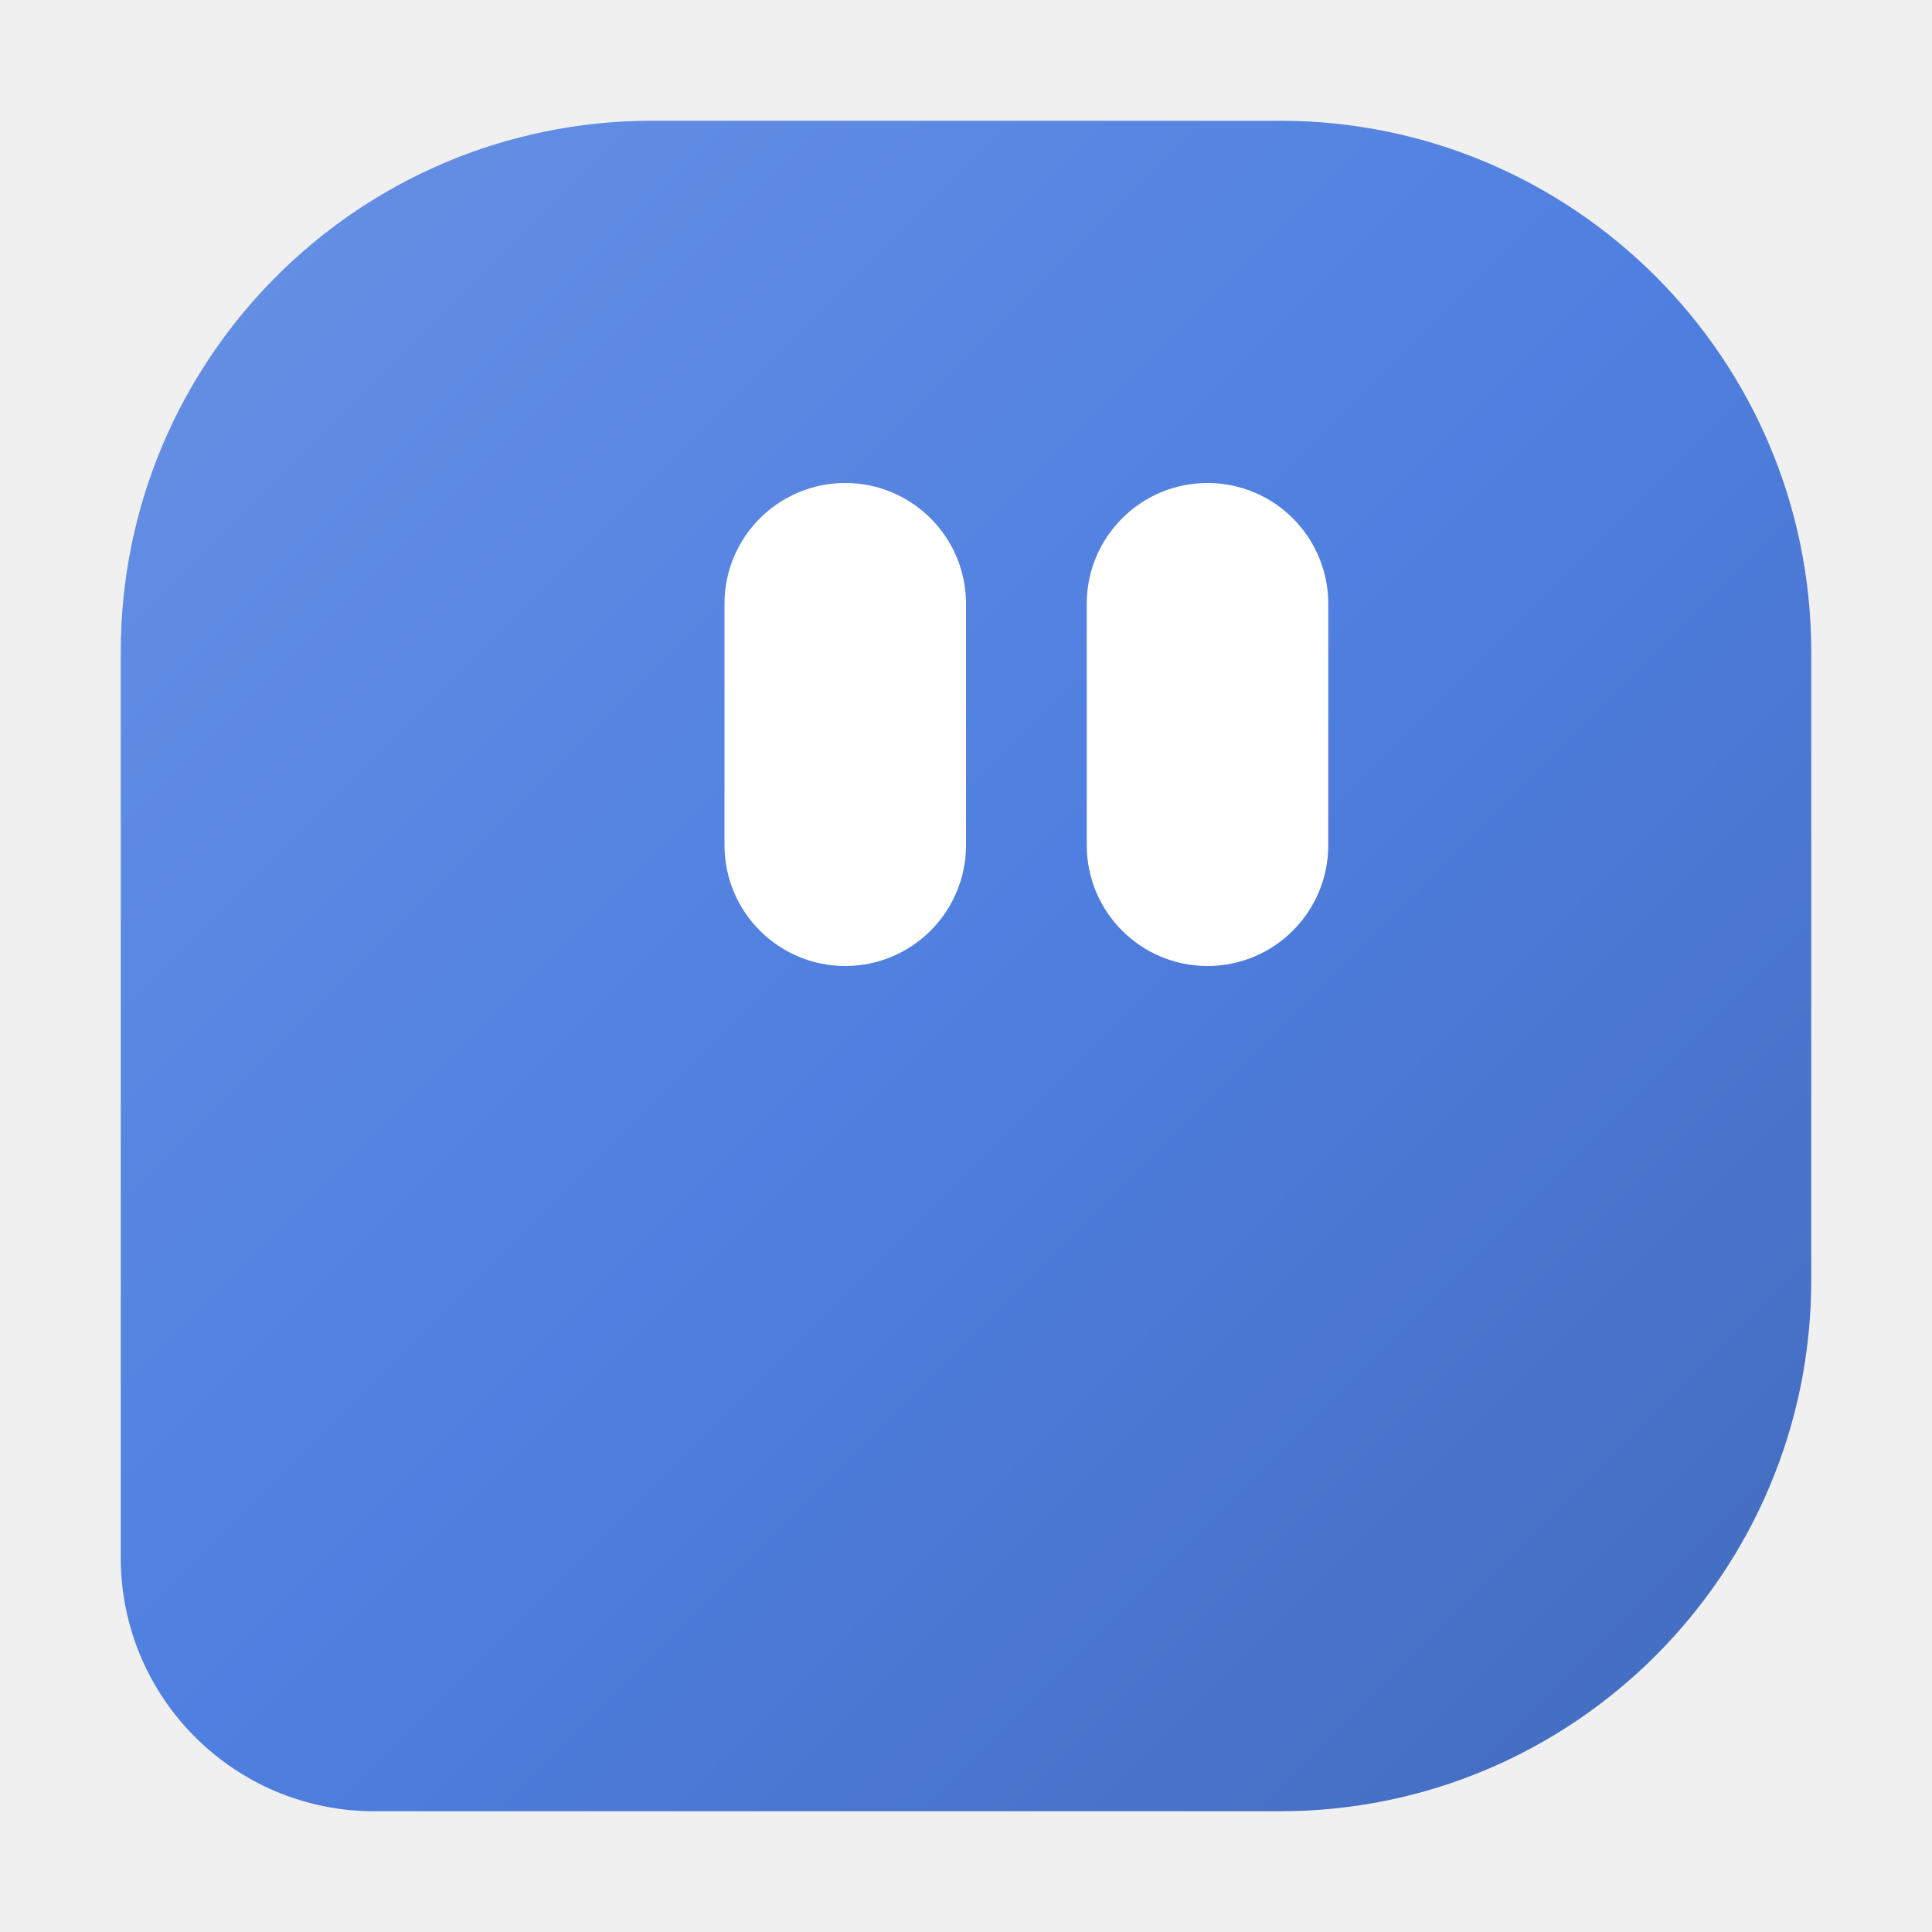
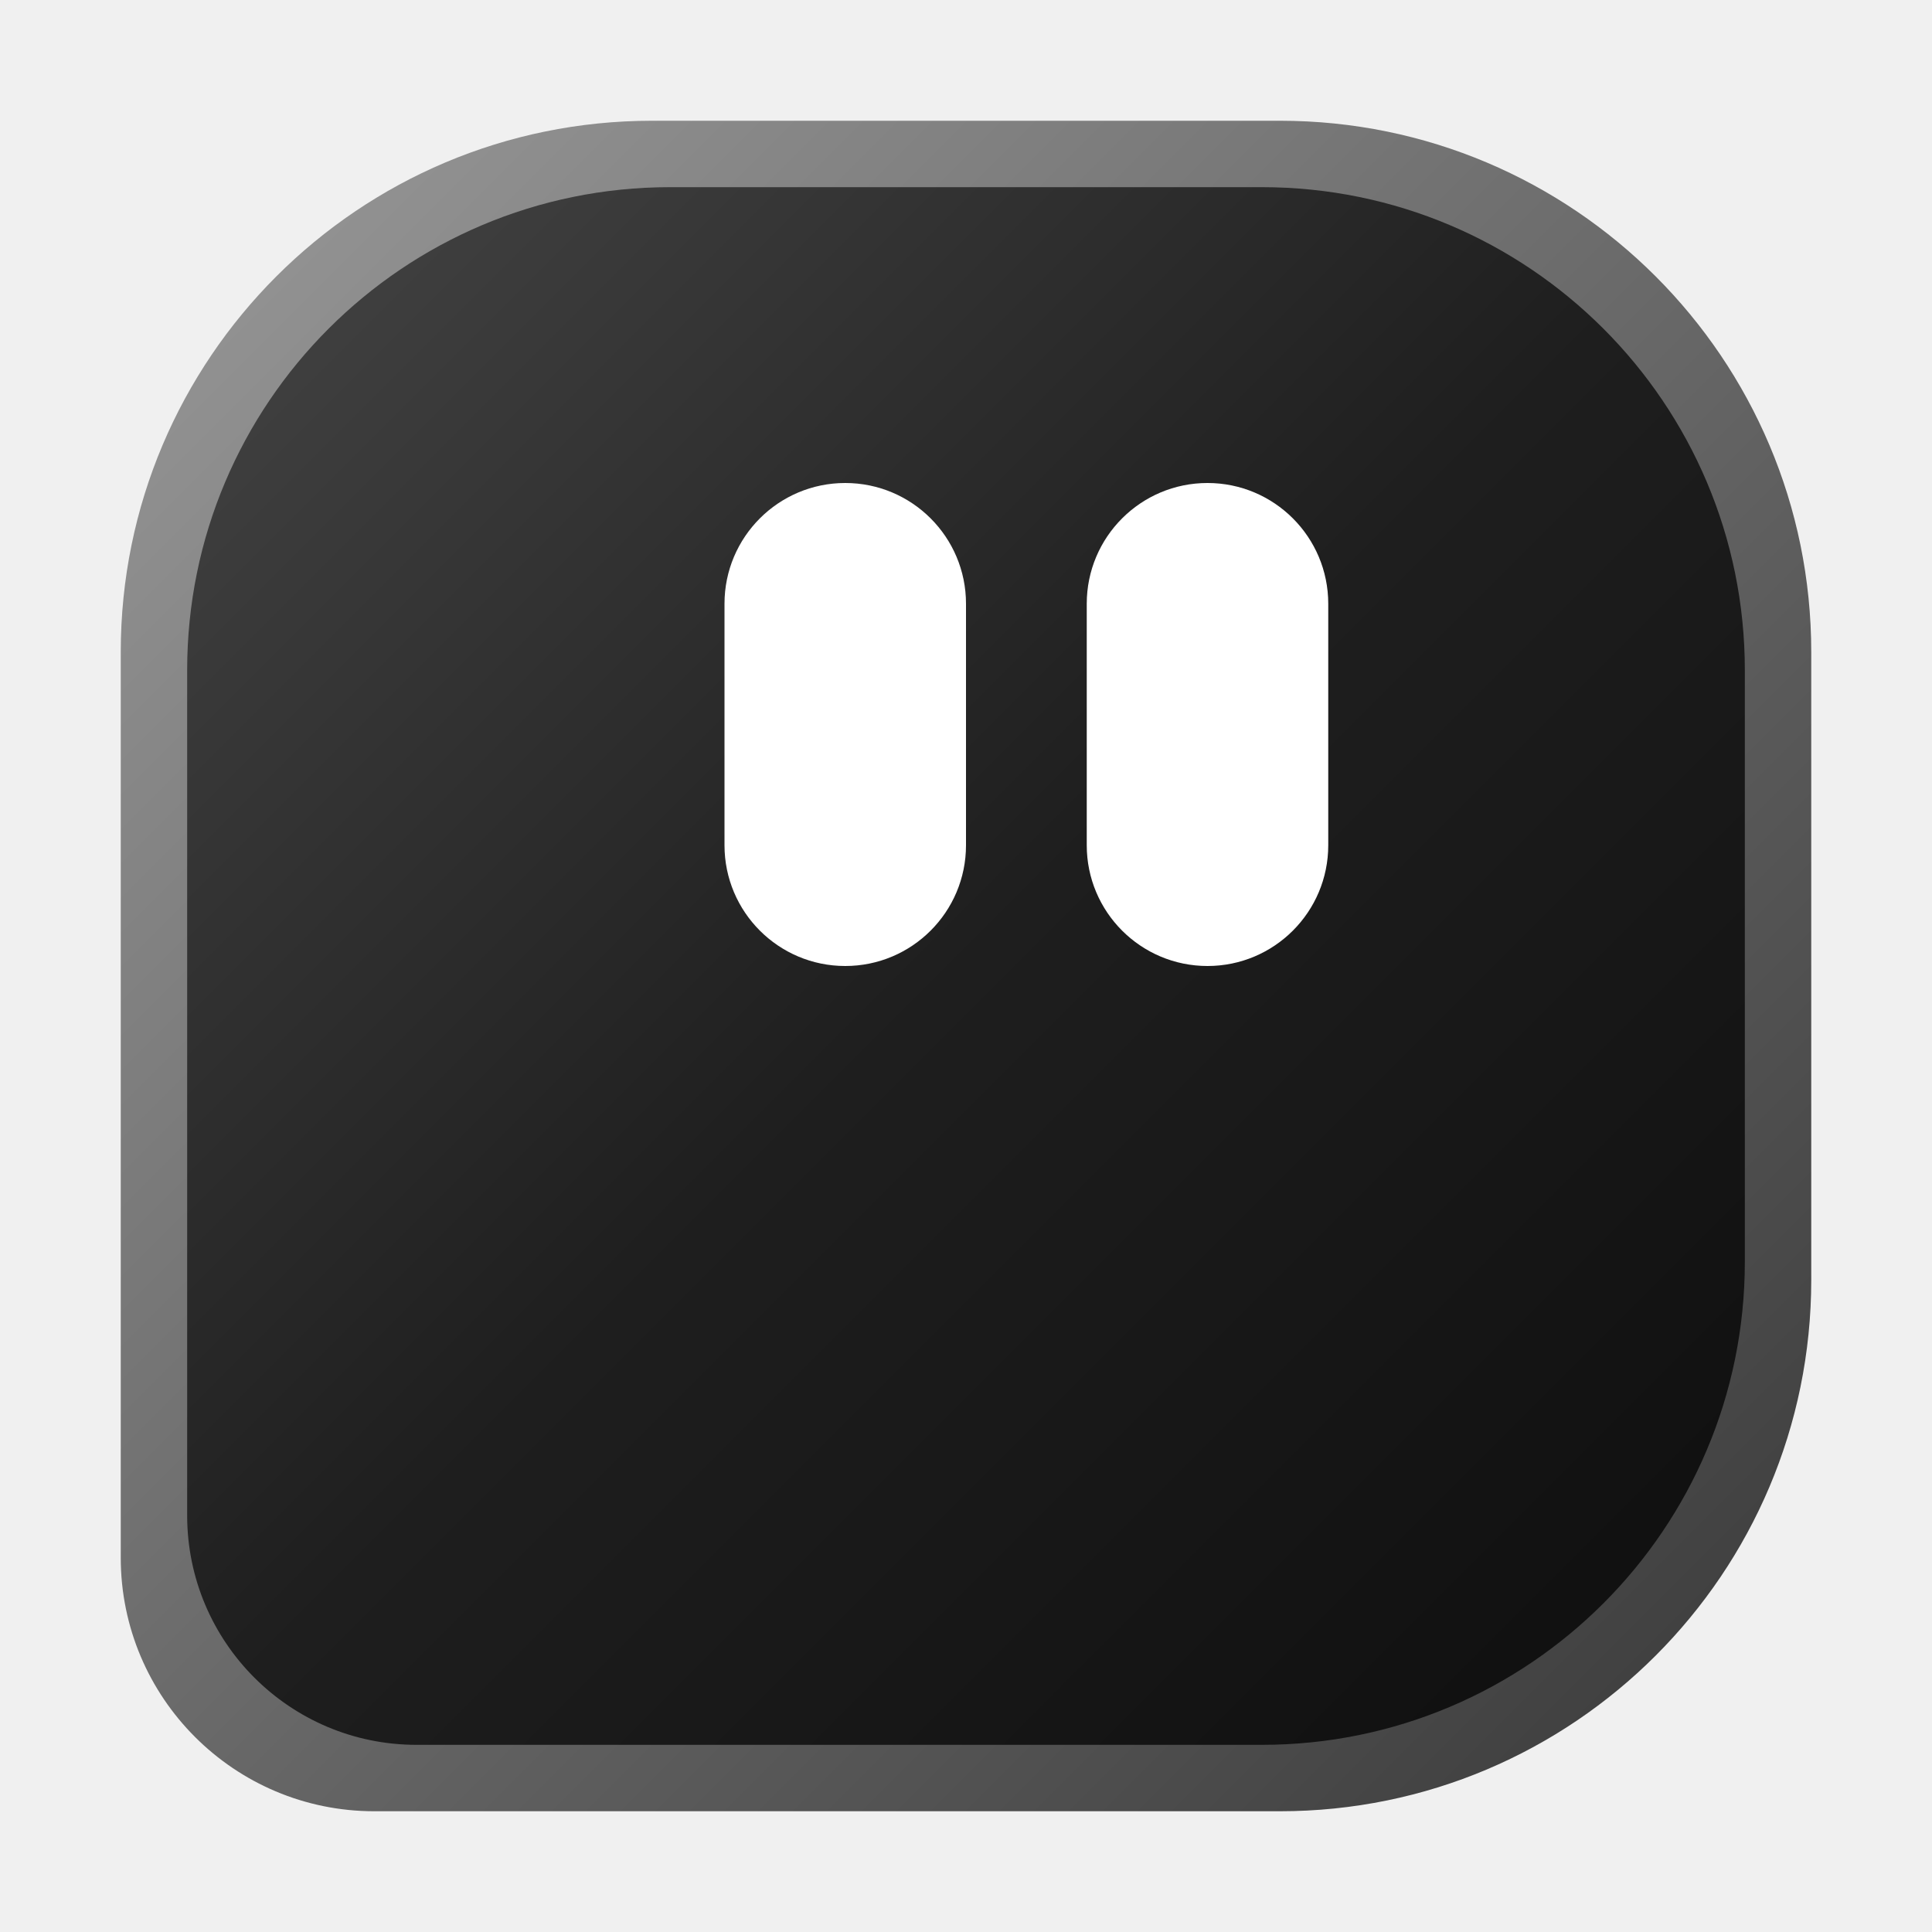
<svg xmlns="http://www.w3.org/2000/svg" viewBox="0 0 16 16">
  <defs>
    <linearGradient id="shade" x1="0" y1="0" x2="1" y2="1">
-       <stop offset="0" stop-color="#6791e4" />
-       <stop offset=".5" stop-color="#4f7fe0" />
-       <stop offset="1" stop-color="#436bbc" />
+       <stop offset="0" stop-color="#454545" />
+       <stop offset=".5" stop-color="#1e1e1e" />
+       <stop offset="1" stop-color="#0e0e0e" />
+     </linearGradient>
+     <linearGradient id="edge" x1="0" y1="0" x2="1" y2="1">
+       <stop offset="0" stop-color="#9a9a9a" />
+       <stop offset="1" stop-color="#383838" />
    </linearGradient>
  </defs>
-   <path d="M5.4 1h5.2a4.4 4.4 0 0 1 4.4 4.4v5.2a4.4 4.4 0 0 1-4.4 4.4H3.1A2.1 2.1 0 0 1 1 12.9V5.4A4.4 4.4 0 0 1 5.4 1z" fill="url(#shade)" />
+   <path d="M5.4 1h5.2a4.4 4.4 0 0 1 4.4 4.4v5.2a4.4 4.4 0 0 1-4.4 4.4H3.1A2.1 2.1 0 0 1 1 12.9V5.4A4.4 4.4 0 0 1 5.4 1z" fill="url(#edge)" />
+   <path d="M5.55 1.55h4.9a4 4 0 0 1 4 4v4.9a4 4 0 0 1-4 4H3.45a1.9 1.9 0 0 1-1.9-1.9V5.55a4 4 0 0 1 4-4z" fill="url(#shade)" />
  <rect x="6" y="4" width="2" height="4" rx="1" fill="#fff" />
  <rect x="9" y="4" width="2" height="4" rx="1" fill="#fff" />
</svg>
